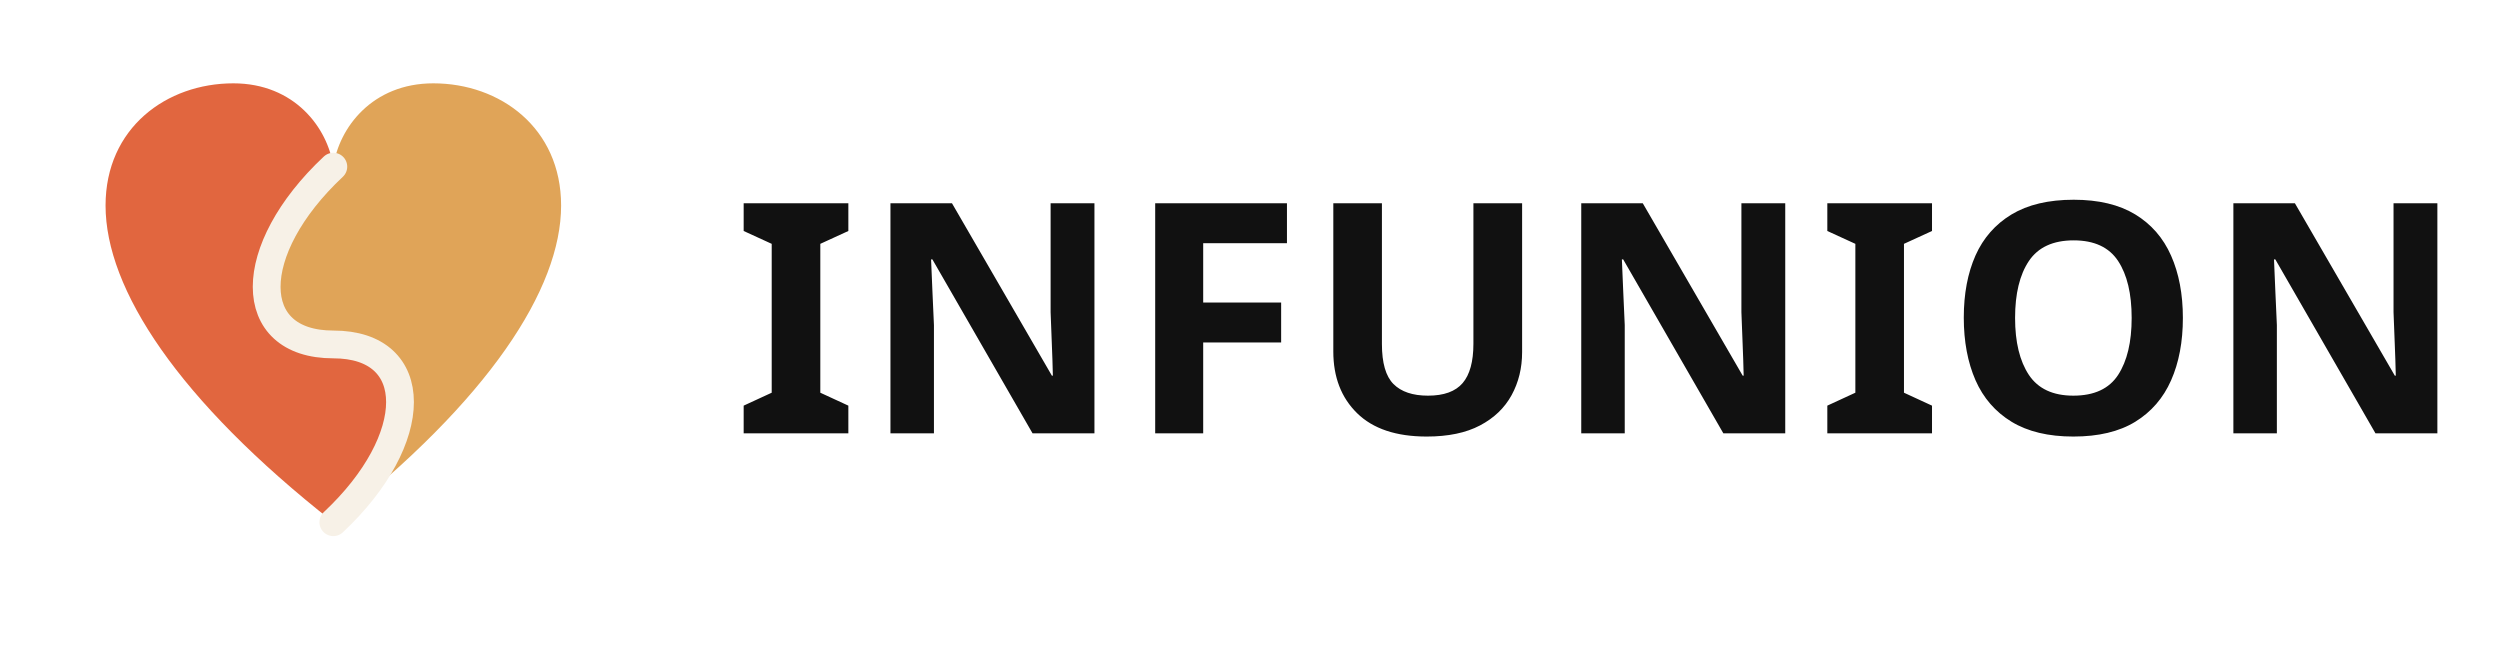
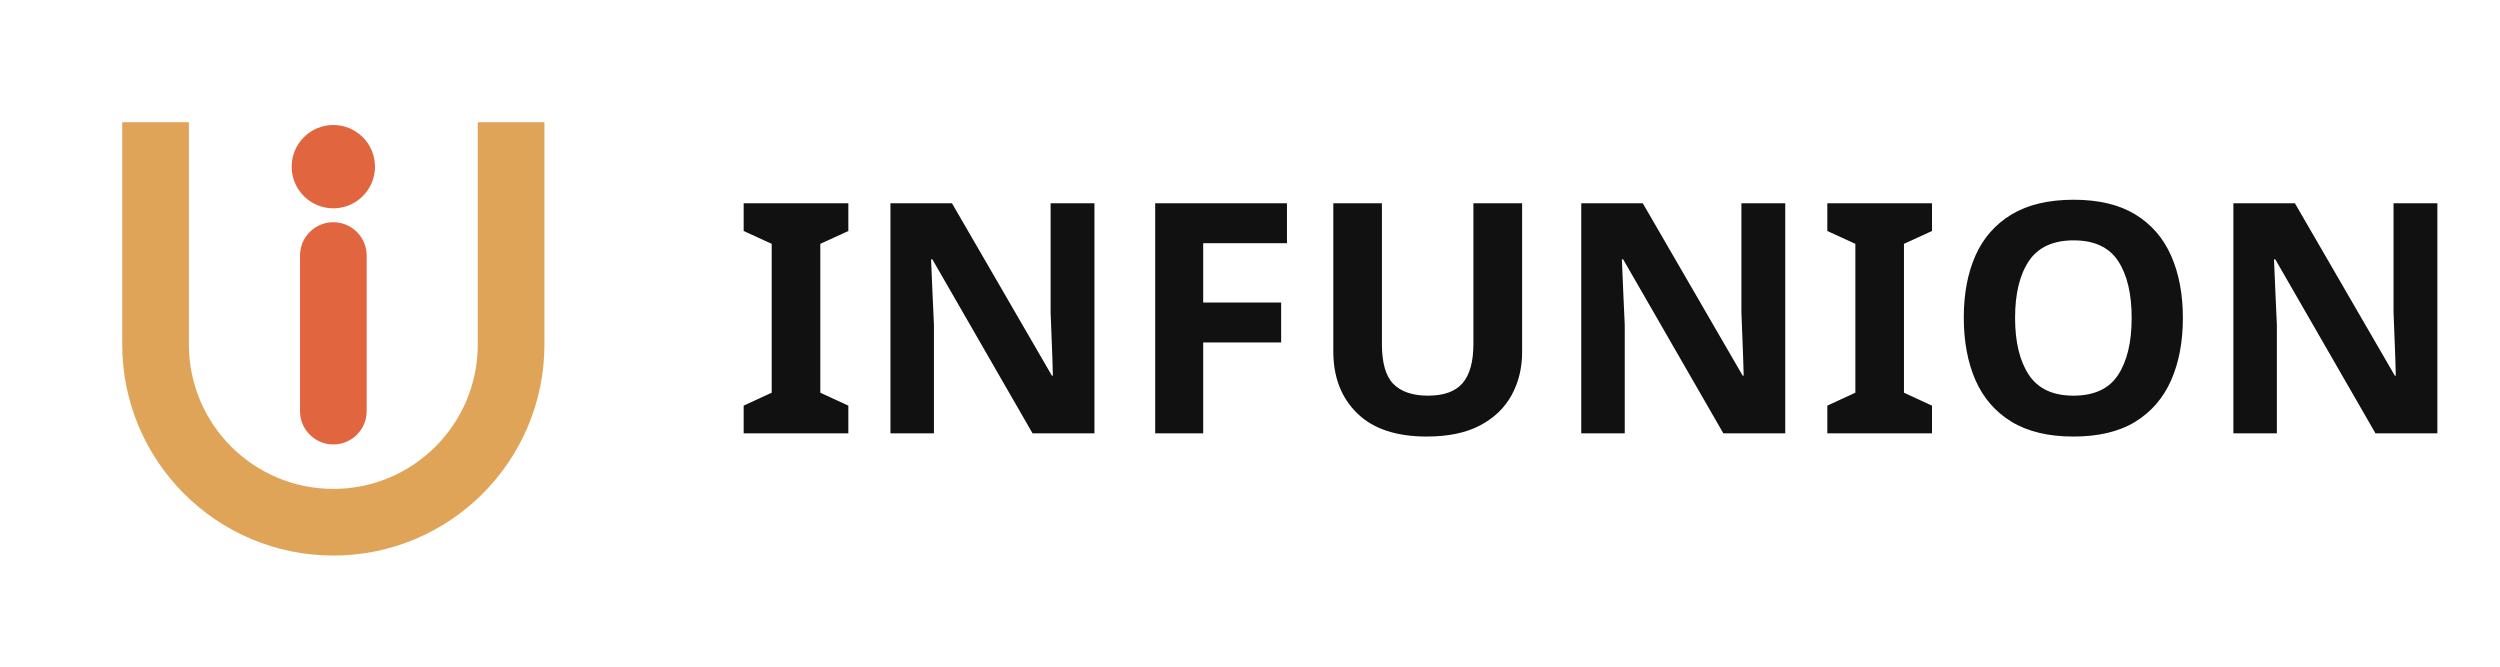
<svg xmlns="http://www.w3.org/2000/svg" viewBox="0 0 450 120" role="img" aria-label="INFUNION">
  <g transform="translate(10,10) scale(1)">
-     <path d="M50 20 C49 13 43 5 32 5 C20 5 9 13 9 27 C9 42 22 62 50 84 C66 69 66 52 50 52 C34 52 34 35 50 20 Z" fill="#E1663F" />
-     <path d="M50 20 C51 13 57 5 68 5 C80 5 91 13 91 27 C91 42 78 62 50 84 C66 69 66 52 50 52 C34 52 34 35 50 20 Z" fill="#E0A458" />
-     <path d="M50 20 C34 35 34 52 50 52 C66 52 66 69 50 84" fill="none" stroke="#F7F1E7" stroke-width="5" stroke-linecap="round" />
+     <path d="M18 12 L18 52 A32 32 0 0 0 82 52 L82 12" fill="none" stroke="#E0A458" stroke-width="12" />
+     <circle cx="50" cy="20" r="7.5" fill="#E1663F" />
+     <path d="M50 36 L50 64" stroke="#E1663F" stroke-width="12" stroke-linecap="round" />
  </g>
  <text x="132" y="78" font-family="Nunito, 'Segoe UI', system-ui, sans-serif" font-weight="900" font-size="58" letter-spacing="0.5" fill="#111111">INFUNION</text>
</svg>
